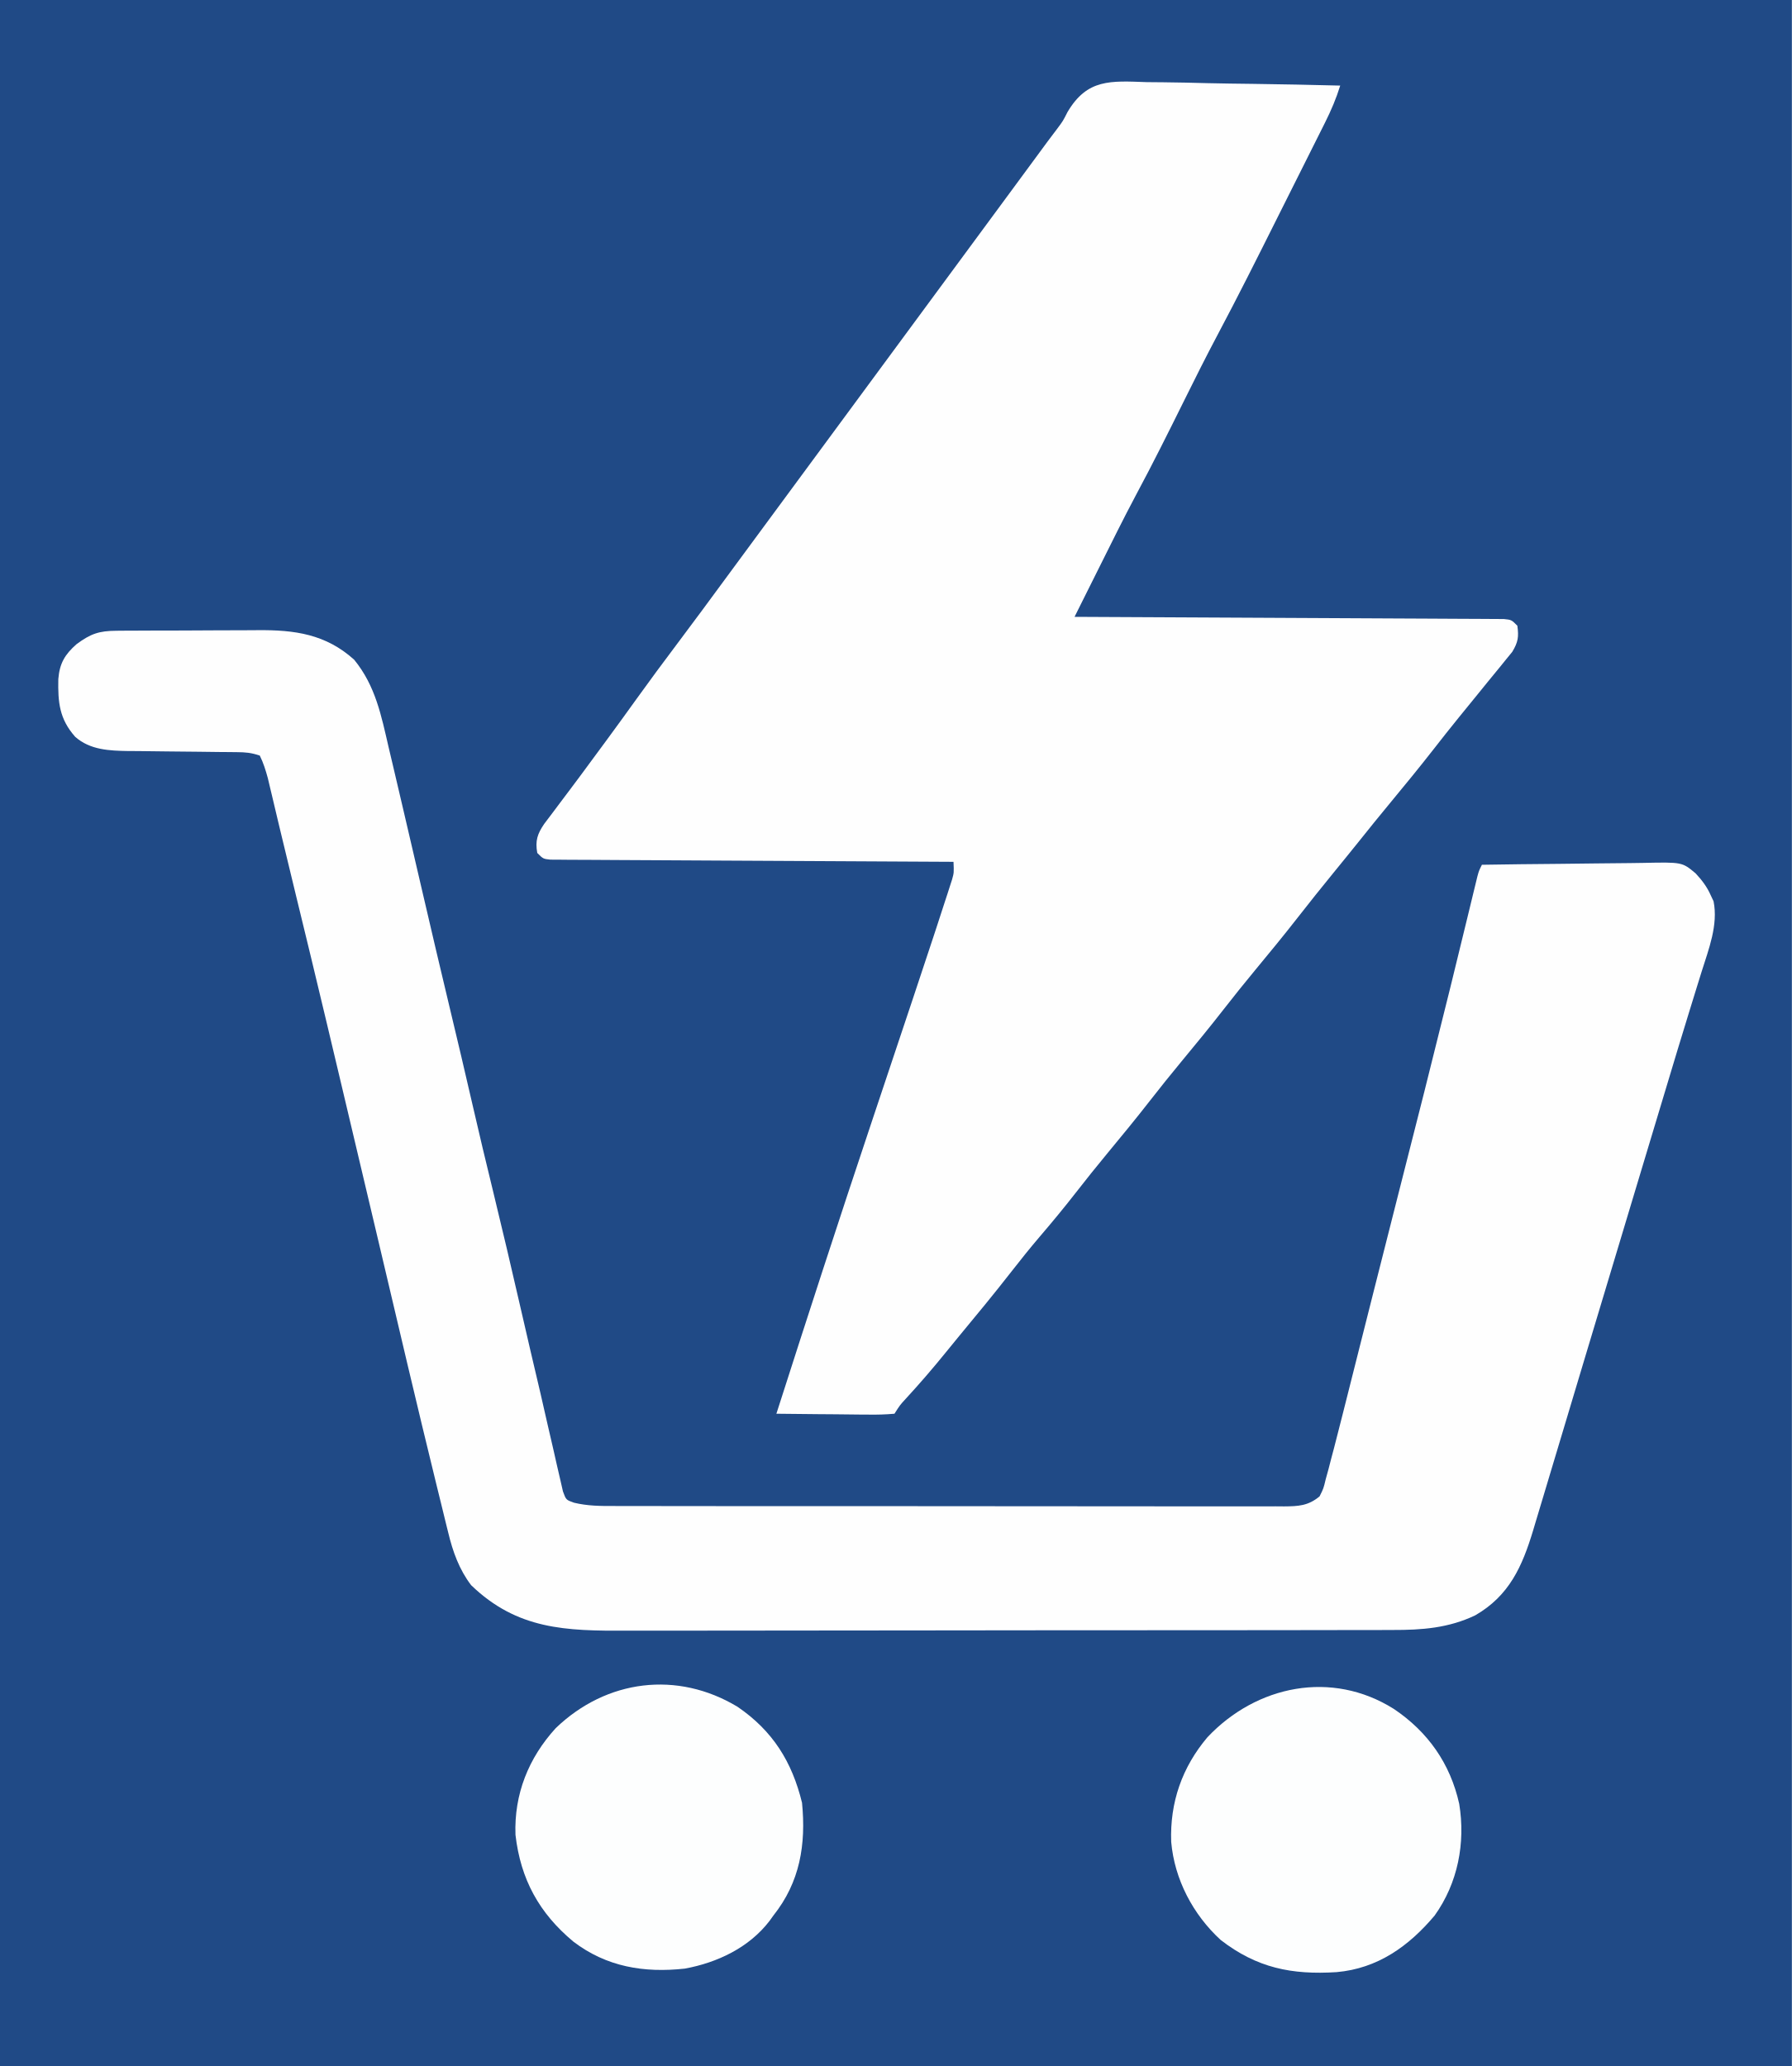
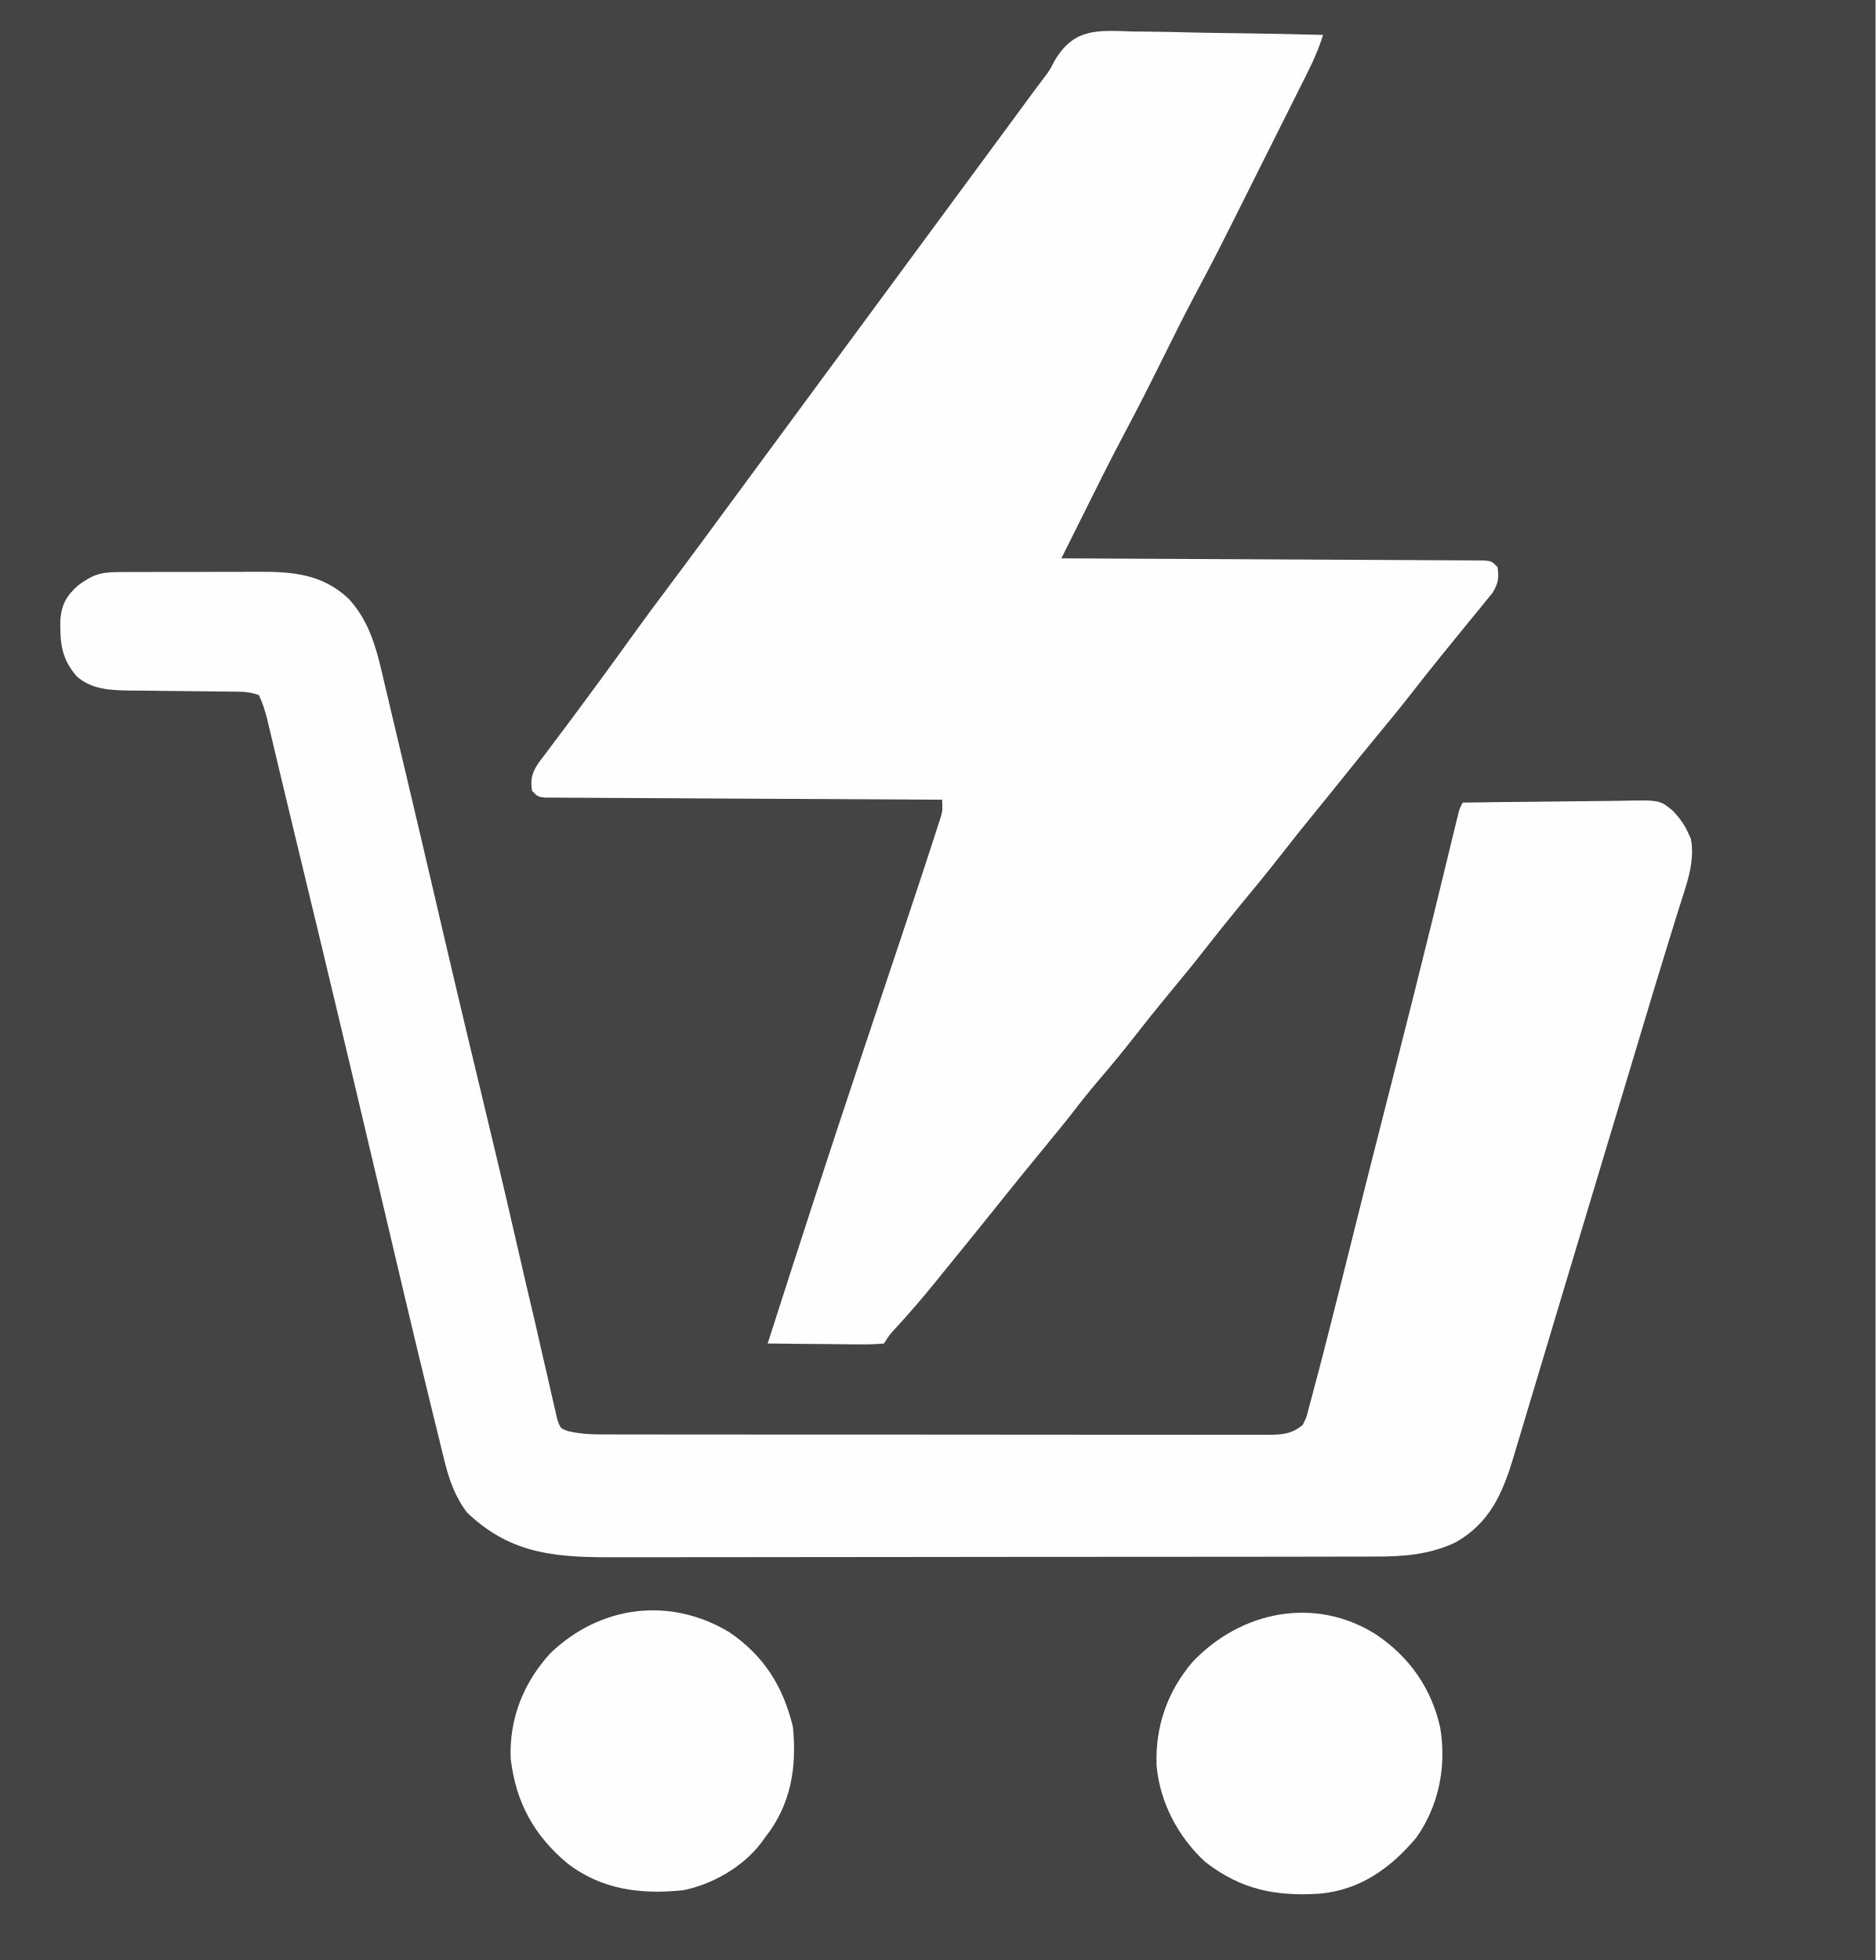
- <svg xmlns="http://www.w3.org/2000/svg" version="1.1" width="607" height="700">
-   <path d="M0 0 C200.31 0 400.62 0 607 0 C607 231 607 462 607 700 C406.69 700 206.38 700 0 700 C0 469 0 238 0 0 Z " fill="#204A86" transform="translate(0,0)" />
-   <path d="M0 0 C1.893 0.022 3.786 0.039 5.679 0.051 C10.637 0.097 15.591 0.215 20.548 0.348 C25.615 0.471 30.684 0.526 35.752 0.586 C45.679 0.714 55.603 0.919 65.527 1.172 C64.171 5.54 62.476 9.523 60.43 13.61 C60.124 14.224 59.817 14.838 59.502 15.471 C58.494 17.492 57.479 19.51 56.465 21.527 C55.751 22.953 55.038 24.378 54.326 25.804 C52.828 28.797 51.329 31.789 49.827 34.779 C47.931 38.553 46.041 42.33 44.152 46.108 C37.496 59.421 30.839 72.728 23.852 85.87 C19.988 93.149 16.314 100.518 12.654 107.901 C7.375 118.545 2.091 129.178 -3.528 139.647 C-7.94 147.935 -12.092 156.356 -16.281 164.758 C-17.078 166.353 -17.874 167.948 -18.671 169.544 C-20.606 173.419 -22.54 177.295 -24.473 181.172 C-23.712 181.175 -22.951 181.178 -22.167 181.182 C-3.673 181.263 14.821 181.355 33.314 181.459 C42.257 181.51 51.201 181.556 60.144 181.594 C67.937 181.627 75.73 181.666 83.522 181.715 C87.65 181.74 91.779 181.762 95.907 181.775 C99.789 181.788 103.671 181.81 107.554 181.839 C108.982 181.848 110.409 181.854 111.837 181.856 C113.781 181.859 115.725 181.876 117.668 181.893 C118.758 181.899 119.847 181.904 120.97 181.91 C123.527 182.172 123.527 182.172 125.527 184.172 C126.058 187.958 125.787 189.741 123.797 193.039 C122.986 194.032 122.175 195.024 121.34 196.047 C120.896 196.599 120.452 197.152 119.994 197.721 C118.519 199.549 117.023 201.36 115.527 203.172 C114.469 204.474 113.411 205.778 112.355 207.082 C110.158 209.794 107.954 212.5 105.746 215.203 C102.814 218.803 99.943 222.447 97.09 226.109 C92.335 232.206 87.437 238.177 82.51 244.134 C78.844 248.569 75.216 253.03 71.637 257.535 C68.852 261.016 66.032 264.467 63.215 267.922 C59.122 272.945 55.074 277.999 51.09 283.109 C46.407 289.115 41.577 294.99 36.719 300.855 C33.09 305.246 29.526 309.677 26.027 314.172 C21.368 320.159 16.558 326.013 11.719 331.855 C8.09 336.246 4.526 340.677 1.027 345.172 C-3.63 351.156 -8.437 357.008 -13.275 362.847 C-16.973 367.32 -20.598 371.84 -24.16 376.422 C-28.101 381.489 -32.181 386.41 -36.355 391.287 C-39.597 395.092 -42.716 398.976 -45.785 402.922 C-51.672 410.488 -57.775 417.869 -63.889 425.252 C-65.284 426.943 -66.669 428.64 -68.047 430.344 C-72.417 435.743 -76.92 440.966 -81.625 446.078 C-83.612 448.235 -83.612 448.235 -85.473 451.172 C-88.523 451.438 -91.369 451.519 -94.418 451.465 C-95.303 451.461 -96.188 451.456 -97.1 451.452 C-99.933 451.435 -102.765 451.397 -105.598 451.359 C-107.516 451.344 -109.434 451.331 -111.352 451.318 C-116.059 451.285 -120.766 451.233 -125.473 451.172 C-114.937 418.274 -104.272 385.422 -93.31 352.664 C-90.057 342.943 -86.809 333.221 -83.564 323.498 C-82.122 319.179 -80.678 314.861 -79.234 310.543 C-76.966 303.757 -74.712 296.967 -72.473 290.172 C-72.117 289.091 -71.76 288.011 -71.394 286.898 C-70.388 283.833 -69.391 280.765 -68.398 277.695 C-68.1 276.786 -67.801 275.876 -67.494 274.939 C-67.225 274.102 -66.957 273.266 -66.681 272.404 C-66.446 271.679 -66.211 270.954 -65.969 270.207 C-65.315 267.873 -65.315 267.873 -65.473 264.172 C-66.187 264.169 -66.902 264.165 -67.638 264.162 C-85.005 264.081 -102.372 263.989 -119.739 263.884 C-128.138 263.834 -136.536 263.788 -144.935 263.75 C-152.253 263.717 -159.571 263.677 -166.889 263.629 C-170.766 263.604 -174.642 263.582 -178.519 263.569 C-182.165 263.556 -185.811 263.534 -189.457 263.504 C-191.439 263.491 -193.421 263.487 -195.403 263.484 C-197.161 263.467 -197.161 263.467 -198.955 263.45 C-199.978 263.445 -201.002 263.439 -202.056 263.434 C-204.473 263.172 -204.473 263.172 -206.473 261.172 C-207.228 257.031 -206.41 254.683 -204.121 251.316 C-203.044 249.862 -201.952 248.418 -200.848 246.984 C-200.264 246.202 -199.68 245.419 -199.078 244.613 C-197.843 242.959 -196.601 241.309 -195.354 239.663 C-192.946 236.474 -190.577 233.257 -188.211 230.037 C-186.461 227.656 -184.705 225.279 -182.949 222.902 C-179.548 218.287 -176.194 213.639 -172.848 208.984 C-168.321 202.693 -163.722 196.463 -159.058 190.274 C-153.397 182.759 -147.828 175.176 -142.255 167.595 C-139.33 163.619 -136.401 159.645 -133.473 155.672 C-132.306 154.089 -131.139 152.505 -129.973 150.922 C-104.306 116.089 -78.639 81.255 -52.973 46.422 C-52.395 45.638 -51.817 44.853 -51.221 44.045 C-50.059 42.467 -48.896 40.89 -47.734 39.312 C-44.753 35.268 -41.774 31.223 -38.797 27.176 C-38.188 26.348 -37.579 25.521 -36.951 24.668 C-35.81 23.118 -34.669 21.567 -33.529 20.016 C-32.475 18.583 -31.404 17.162 -30.315 15.754 C-28.388 13.171 -28.388 13.171 -26.852 10.133 C-20.168 -1.185 -12.254 -0.427 0 0 Z " fill="#FEFEFE" transform="translate(388.4727,27.82812)" />
-   <path d="M0 0 C0.645 -0.007 1.289 -0.013 1.953 -0.02 C4.081 -0.039 6.209 -0.043 8.338 -0.045 C9.828 -0.052 11.318 -0.059 12.808 -0.066 C15.935 -0.078 19.062 -0.081 22.189 -0.08 C26.166 -0.08 30.141 -0.107 34.118 -0.142 C37.199 -0.164 40.281 -0.168 43.363 -0.167 C44.827 -0.169 46.291 -0.178 47.754 -0.194 C60.336 -0.315 70.839 1.146 80.459 9.802 C87.708 18.666 89.661 28.76 92.182 39.666 C92.613 41.489 93.046 43.312 93.48 45.135 C94.612 49.902 95.726 54.673 96.833 59.445 C97.475 62.21 98.12 64.973 98.766 67.736 C100.429 74.852 102.088 81.969 103.734 89.089 C106.686 101.856 109.698 114.608 112.744 127.353 C115.411 138.51 118.063 149.67 120.619 160.853 C122.829 170.519 125.146 180.157 127.494 189.791 C130.674 202.835 133.74 215.902 136.738 228.99 C138.975 238.754 141.241 248.511 143.551 258.258 C144.391 261.823 145.194 265.395 145.994 268.968 C146.665 271.943 147.358 274.912 148.056 277.88 C148.388 279.311 148.71 280.745 149.023 282.18 C149.459 284.175 149.931 286.163 150.404 288.15 C150.793 289.859 150.793 289.859 151.19 291.602 C152.241 294.487 152.241 294.487 154.954 295.442 C159.514 296.535 163.772 296.57 168.445 296.551 C169.443 296.555 170.441 296.559 171.469 296.563 C174.811 296.573 178.153 296.569 181.494 296.565 C183.891 296.57 186.288 296.575 188.684 296.581 C194.517 296.593 200.349 296.595 206.181 296.593 C210.921 296.591 215.661 296.593 220.401 296.597 C221.414 296.598 221.414 296.598 222.446 296.599 C223.818 296.6 225.189 296.601 226.56 296.603 C239.412 296.613 252.265 296.611 265.117 296.605 C276.876 296.6 288.635 296.611 300.394 296.63 C312.47 296.65 324.547 296.658 336.624 296.654 C343.403 296.652 350.182 296.655 356.961 296.669 C363.333 296.681 369.705 296.68 376.076 296.666 C378.417 296.664 380.758 296.667 383.099 296.675 C386.29 296.685 389.48 296.677 392.67 296.665 C393.601 296.672 394.532 296.679 395.49 296.687 C400.281 296.647 403.655 296.5 407.494 293.291 C408.833 290.631 408.833 290.631 409.576 287.497 C409.898 286.33 410.22 285.163 410.551 283.961 C410.862 282.75 411.174 281.538 411.494 280.291 C411.795 279.162 412.097 278.034 412.407 276.872 C413.361 273.249 414.279 269.619 415.189 265.986 C415.537 264.608 415.886 263.23 416.234 261.852 C417.171 258.148 418.104 254.442 419.035 250.735 C420.027 246.795 421.022 242.856 422.017 238.917 C423.259 233.996 424.501 229.075 425.742 224.153 C428.544 213.039 431.362 201.929 434.189 190.822 C443.045 156.052 443.045 156.052 451.701 121.232 C451.867 120.554 452.034 119.877 452.205 119.179 C453.926 112.161 455.639 105.141 457.345 98.119 C457.758 96.423 457.758 96.423 458.179 94.694 C458.69 92.595 459.199 90.495 459.706 88.395 C459.929 87.481 460.151 86.566 460.381 85.623 C460.573 84.829 460.765 84.035 460.964 83.217 C461.494 81.291 461.494 81.291 462.494 79.291 C471.239 79.151 479.984 79.045 488.73 78.98 C492.791 78.948 496.852 78.906 500.913 78.838 C504.836 78.772 508.758 78.737 512.682 78.721 C514.175 78.71 515.668 78.689 517.161 78.656 C530.321 78.381 530.321 78.381 534.867 82.187 C536.982 84.452 538.747 86.749 539.994 89.603 C540.474 90.618 540.474 90.618 540.963 91.654 C542.579 99.674 539.296 107.94 536.919 115.504 C536.252 117.628 535.594 119.755 534.939 121.882 C534.224 124.206 533.507 126.53 532.788 128.853 C530.101 137.536 527.483 146.241 524.867 154.946 C523.729 158.735 522.588 162.524 521.447 166.312 C520.564 169.243 519.682 172.174 518.799 175.105 C517.58 179.156 516.361 183.206 515.142 187.256 C509.058 207.464 502.975 227.673 496.912 247.888 C496.703 248.584 496.495 249.28 496.28 249.997 C494.214 256.883 492.15 263.77 490.088 270.657 C488.529 275.862 486.966 281.067 485.401 286.271 C484.778 288.346 484.156 290.422 483.535 292.499 C482.591 295.653 481.643 298.806 480.693 301.958 C480.413 302.899 480.133 303.84 479.844 304.809 C476.154 317.018 471.759 326.946 460.232 333.595 C451.196 337.916 442.165 338.585 432.269 338.558 C431.062 338.562 429.856 338.567 428.613 338.572 C425.285 338.582 421.958 338.584 418.63 338.581 C415.033 338.581 411.435 338.592 407.838 338.601 C400.798 338.618 393.758 338.624 386.718 338.625 C380.992 338.626 375.266 338.63 369.54 338.636 C353.284 338.654 337.028 338.663 320.772 338.661 C319.897 338.661 319.021 338.661 318.119 338.661 C317.243 338.661 316.366 338.661 315.463 338.661 C301.266 338.66 287.07 338.679 272.873 338.707 C258.275 338.736 243.677 338.75 229.079 338.748 C220.892 338.748 212.705 338.753 204.517 338.775 C197.545 338.793 190.573 338.797 183.601 338.784 C180.049 338.777 176.497 338.777 172.945 338.794 C152.163 338.89 135.751 338.464 120.1 323.392 C116.049 318.09 113.873 311.998 112.33 305.556 C112.141 304.798 111.951 304.041 111.756 303.26 C111.117 300.689 110.493 298.115 109.869 295.541 C109.406 293.659 108.943 291.778 108.479 289.897 C101.743 262.453 95.309 234.933 88.827 207.427 C84.884 190.694 80.922 173.966 76.956 157.239 C76.536 155.468 76.116 153.697 75.697 151.926 C74.298 146.026 72.898 140.127 71.494 134.228 C71.292 133.379 71.09 132.529 70.882 131.654 C67.528 117.565 64.13 103.488 60.693 89.419 C58.927 82.189 57.171 74.957 55.447 67.716 C55.124 66.362 54.801 65.007 54.477 63.653 C53.882 61.155 53.289 58.656 52.7 56.156 C52.438 55.056 52.175 53.956 51.904 52.822 C51.679 51.869 51.453 50.915 51.221 49.933 C50.483 47.249 49.732 44.787 48.494 42.291 C45.593 41.323 43.71 41.156 40.691 41.133 C39.716 41.123 38.741 41.112 37.736 41.102 C36.156 41.091 36.156 41.091 34.545 41.08 C32.312 41.052 30.08 41.023 27.848 40.994 C24.33 40.952 20.813 40.916 17.295 40.889 C13.899 40.861 10.503 40.816 7.107 40.767 C6.064 40.764 5.021 40.761 3.947 40.757 C-2.434 40.651 -8.988 40.403 -14.026 35.945 C-19.422 29.852 -19.902 24.234 -19.752 16.388 C-19.325 11.019 -17.509 8.012 -13.568 4.541 C-8.763 1.01 -6.024 0.039 0 0 Z " fill="#FEFEFE" transform="translate(39.50586,213.7095)" />
-   <path d="M0 0 C11.581 7.772 19.154 18.533 22.188 32.196 C24.344 45.44 21.742 58.995 13.876 70.008 C5.079 80.476 -5.487 87.984 -19.355 89.204 C-34.502 90.162 -46.345 87.808 -58.616 78.309 C-68 69.7 -74.265 57.786 -75.382 45.074 C-75.862 31.735 -71.705 19.789 -63.089 9.602 C-46.46 -7.995 -21.034 -13.209 0 0 Z " fill="#FDFEFE" transform="translate(472.1243,578.9919)" />
-   <path d="M0 0 C11.894 8.148 18.408 18.573 21.812 32.5 C23.197 46.619 21.132 59.366 12.125 70.688 C11.685 71.3 11.246 71.912 10.793 72.543 C3.875 81.574 -6.882 86.664 -17.875 88.688 C-31.666 90.206 -44.418 88.12 -55.664 79.531 C-67.199 69.912 -73.519 58.472 -75.258 43.359 C-75.756 29.608 -70.847 17.336 -61.621 7.215 C-44.425 -9.318 -20.408 -12.328 0 0 Z " fill="#FDFEFE" transform="translate(249.875,578.3125)" />
+ <svg xmlns="http://www.w3.org/2000/svg" version="1.1" width="645" height="674">
+   <path d="M0 0 C212.85 0 425.7 0 645 0 C645 222.42 645 444.84 645 674 C432.15 674 219.3 674 0 674 C0 451.58 0 229.16 0 0 Z " fill="#444444" transform="translate(0,0)" />
+   <path d="M0 0 C1.893 0.022 3.786 0.039 5.679 0.051 C10.637 0.097 15.591 0.215 20.548 0.348 C25.615 0.471 30.684 0.526 35.752 0.586 C45.679 0.714 55.603 0.919 65.527 1.172 C64.137 5.675 62.355 9.765 60.246 13.977 C59.92 14.63 59.595 15.284 59.259 15.956 C58.186 18.107 57.107 20.255 56.027 22.402 C55.269 23.918 54.511 25.433 53.754 26.948 C52.162 30.129 50.568 33.309 48.972 36.488 C46.956 40.505 44.944 44.524 42.934 48.544 C28.724 76.964 28.724 76.964 21.733 90.109 C18.205 96.744 14.843 103.457 11.509 110.191 C6.645 120.008 1.742 129.794 -3.431 139.452 C-7.873 147.813 -12.065 156.301 -16.289 164.773 C-17.085 166.368 -17.881 167.962 -18.677 169.556 C-20.61 173.427 -22.542 177.299 -24.473 181.172 C-23.712 181.175 -22.951 181.178 -22.167 181.182 C-3.673 181.263 14.821 181.355 33.314 181.459 C42.257 181.51 51.201 181.556 60.144 181.594 C67.937 181.627 75.73 181.666 83.522 181.715 C87.65 181.74 91.779 181.762 95.907 181.775 C99.789 181.788 103.671 181.81 107.554 181.839 C108.982 181.848 110.409 181.854 111.837 181.856 C113.781 181.859 115.725 181.876 117.668 181.893 C118.758 181.899 119.847 181.904 120.97 181.91 C123.527 182.172 123.527 182.172 125.527 184.172 C126.058 187.958 125.787 189.741 123.797 193.039 C122.986 194.032 122.175 195.024 121.34 196.047 C120.896 196.599 120.452 197.152 119.994 197.721 C118.519 199.549 117.023 201.36 115.527 203.172 C114.469 204.474 113.411 205.778 112.355 207.082 C110.158 209.794 107.954 212.5 105.746 215.203 C102.814 218.803 99.943 222.447 97.09 226.109 C92.335 232.206 87.437 238.177 82.51 244.134 C78.844 248.569 75.216 253.03 71.637 257.535 C68.852 261.016 66.032 264.467 63.215 267.922 C59.122 272.945 55.074 277.999 51.09 283.109 C46.407 289.115 41.577 294.99 36.719 300.855 C33.09 305.246 29.526 309.677 26.027 314.172 C21.37 320.156 16.563 326.008 11.725 331.847 C8.027 336.32 4.402 340.84 0.84 345.422 C-3.189 350.603 -7.361 355.637 -11.625 360.625 C-14.779 364.324 -17.797 368.1 -20.754 371.957 C-23.398 375.364 -26.145 378.684 -28.883 382.016 C-35.464 390.026 -42.008 398.068 -48.473 406.172 C-53.583 412.579 -58.763 418.931 -63.939 425.286 C-65.294 426.952 -66.644 428.621 -67.992 430.293 C-72.379 435.71 -76.904 440.949 -81.625 446.078 C-83.612 448.235 -83.612 448.235 -85.473 451.172 C-88.523 451.438 -91.369 451.519 -94.418 451.465 C-95.303 451.461 -96.188 451.456 -97.1 451.452 C-99.933 451.435 -102.765 451.397 -105.598 451.359 C-107.516 451.344 -109.434 451.331 -111.352 451.318 C-116.059 451.285 -120.766 451.233 -125.473 451.172 C-114.937 418.274 -104.272 385.422 -93.31 352.664 C-90.057 342.943 -86.809 333.221 -83.564 323.498 C-82.122 319.179 -80.678 314.861 -79.234 310.543 C-76.966 303.757 -74.712 296.967 -72.473 290.172 C-72.117 289.091 -71.76 288.011 -71.394 286.898 C-70.388 283.833 -69.391 280.765 -68.398 277.695 C-68.1 276.786 -67.801 275.876 -67.494 274.939 C-67.225 274.102 -66.957 273.266 -66.681 272.404 C-66.446 271.679 -66.211 270.954 -65.969 270.207 C-65.315 267.873 -65.315 267.873 -65.473 264.172 C-66.187 264.169 -66.902 264.165 -67.638 264.162 C-85.005 264.081 -102.372 263.989 -119.739 263.884 C-128.138 263.834 -136.536 263.788 -144.935 263.75 C-152.253 263.717 -159.571 263.677 -166.889 263.629 C-170.766 263.604 -174.642 263.582 -178.519 263.569 C-182.165 263.556 -185.811 263.534 -189.457 263.504 C-191.439 263.491 -193.421 263.487 -195.403 263.484 C-197.161 263.467 -197.161 263.467 -198.955 263.45 C-199.978 263.445 -201.002 263.439 -202.056 263.434 C-204.473 263.172 -204.473 263.172 -206.473 261.172 C-207.228 257.031 -206.41 254.683 -204.121 251.316 C-203.044 249.862 -201.952 248.418 -200.848 246.984 C-200.264 246.202 -199.68 245.419 -199.078 244.613 C-197.843 242.959 -196.601 241.309 -195.354 239.663 C-192.946 236.474 -190.577 233.257 -188.211 230.037 C-186.461 227.656 -184.705 225.279 -182.949 222.902 C-179.548 218.287 -176.194 213.639 -172.848 208.984 C-168.321 202.693 -163.722 196.463 -159.058 190.274 C-153.397 182.759 -147.828 175.176 -142.255 167.595 C-139.33 163.619 -136.401 159.645 -133.473 155.672 C-132.306 154.089 -131.139 152.505 -129.973 150.922 C-104.306 116.089 -78.639 81.255 -52.973 46.422 C-52.395 45.638 -51.817 44.853 -51.221 44.045 C-50.059 42.467 -48.896 40.89 -47.734 39.312 C-44.753 35.268 -41.774 31.223 -38.797 27.176 C-38.188 26.348 -37.579 25.521 -36.951 24.668 C-35.81 23.118 -34.669 21.567 -33.529 20.016 C-32.475 18.583 -31.404 17.162 -30.315 15.754 C-28.388 13.171 -28.388 13.171 -26.852 10.133 C-20.168 -1.185 -12.254 -0.427 0 0 Z " fill="#FEFEFE" transform="translate(389.4727,10.82812)" />
+   <path d="M0 0 C0.972 -0.008 0.972 -0.008 1.963 -0.015 C4.101 -0.029 6.238 -0.028 8.376 -0.026 C9.871 -0.03 11.366 -0.034 12.861 -0.039 C15.997 -0.047 19.132 -0.046 22.268 -0.041 C26.262 -0.035 30.256 -0.052 34.25 -0.075 C37.34 -0.09 40.431 -0.091 43.521 -0.088 C44.992 -0.088 46.463 -0.094 47.934 -0.104 C60.006 -0.177 70.373 0.616 79.462 9.275 C87.386 17.953 89.389 28.5 92.009 39.657 C92.347 41.076 92.684 42.495 93.022 43.914 C93.912 47.653 94.795 51.393 95.677 55.134 C96.55 58.828 97.428 62.52 98.306 66.212 C102.501 83.873 106.637 101.547 110.753 119.227 C112.212 125.494 113.678 131.76 115.15 138.025 C115.382 139.012 115.382 139.012 115.618 140.019 C118.893 153.949 122.241 167.862 125.587 181.775 C129.39 197.583 133.151 213.397 136.771 229.248 C138.982 238.922 141.231 248.586 143.52 258.242 C144.359 261.807 145.163 265.379 145.962 268.952 C146.634 271.927 147.327 274.896 148.024 277.864 C148.356 279.295 148.678 280.729 148.991 282.164 C149.427 284.16 149.899 286.147 150.373 288.134 C150.761 289.843 150.761 289.843 151.158 291.586 C152.209 294.471 152.209 294.471 154.922 295.426 C159.482 296.519 163.741 296.554 168.413 296.535 C169.411 296.539 170.409 296.543 171.438 296.547 C174.779 296.557 178.121 296.553 181.463 296.549 C183.859 296.554 186.256 296.559 188.653 296.565 C194.485 296.577 200.317 296.579 206.149 296.577 C210.889 296.575 215.629 296.577 220.369 296.581 C221.382 296.582 221.382 296.582 222.415 296.583 C223.786 296.584 225.157 296.585 226.528 296.587 C239.381 296.598 252.233 296.595 265.085 296.589 C276.844 296.584 288.603 296.595 300.362 296.614 C312.439 296.634 324.515 296.642 336.592 296.638 C343.371 296.636 350.15 296.639 356.929 296.653 C363.301 296.666 369.673 296.664 376.045 296.651 C378.386 296.648 380.727 296.651 383.068 296.659 C386.258 296.67 389.448 296.662 392.638 296.649 C393.569 296.656 394.5 296.664 395.459 296.671 C400.249 296.631 403.625 296.485 407.462 293.275 C408.803 290.598 408.803 290.598 409.548 287.45 C409.87 286.283 410.192 285.116 410.524 283.914 C410.988 282.112 410.988 282.112 411.462 280.275 C411.759 279.178 412.056 278.082 412.362 276.952 C413.297 273.462 414.196 269.964 415.087 266.462 C415.436 265.103 415.784 263.743 416.133 262.384 C418.946 251.39 421.695 240.38 424.436 229.368 C427.462 217.215 430.524 205.072 433.611 192.935 C433.985 191.461 434.36 189.988 434.735 188.515 C435.309 186.254 435.884 183.994 436.459 181.734 C436.848 180.203 437.237 178.672 437.627 177.141 C438.017 175.607 438.406 174.074 438.796 172.541 C443.153 155.406 447.488 138.266 451.701 121.095 C451.866 120.421 452.031 119.747 452.202 119.053 C453.913 112.074 455.615 105.093 457.311 98.111 C457.587 96.979 457.862 95.848 458.146 94.682 C458.658 92.582 459.167 90.481 459.674 88.379 C459.897 87.464 460.12 86.55 460.349 85.607 C460.542 84.813 460.734 84.019 460.932 83.201 C461.462 81.275 461.462 81.275 462.462 79.275 C471.207 79.135 479.952 79.029 488.698 78.964 C492.76 78.933 496.82 78.89 500.882 78.822 C504.804 78.757 508.727 78.721 512.65 78.705 C514.143 78.694 515.636 78.673 517.129 78.64 C530.289 78.365 530.289 78.365 534.835 82.171 C536.95 84.436 538.716 86.733 539.962 89.587 C540.442 90.602 540.442 90.602 540.931 91.638 C542.547 99.658 539.264 107.924 536.887 115.488 C536.22 117.612 535.563 119.739 534.908 121.866 C534.192 124.19 533.476 126.514 532.756 128.837 C530.069 137.521 527.452 146.225 524.836 154.93 C523.697 158.719 522.556 162.508 521.415 166.296 C520.532 169.227 519.65 172.158 518.768 175.09 C517.549 179.14 516.329 183.19 515.11 187.24 C509.026 207.449 502.944 227.658 496.88 247.872 C496.672 248.568 496.463 249.264 496.248 249.981 C494.183 256.867 492.119 263.754 490.056 270.641 C488.497 275.847 486.935 281.051 485.37 286.255 C484.746 288.33 484.124 290.406 483.503 292.483 C482.559 295.637 481.611 298.79 480.662 301.943 C480.381 302.883 480.101 303.824 479.812 304.793 C476.122 317.002 471.727 326.93 460.201 333.579 C451.164 337.901 442.133 338.57 432.237 338.542 C431.03 338.547 429.824 338.551 428.581 338.556 C425.253 338.566 421.926 338.568 418.598 338.565 C415.001 338.565 411.404 338.576 407.806 338.586 C400.766 338.602 393.726 338.608 386.686 338.609 C380.96 338.61 375.234 338.614 369.508 338.62 C353.252 338.638 336.996 338.647 320.74 338.646 C319.865 338.645 318.99 338.645 318.088 338.645 C317.211 338.645 316.335 338.645 315.432 338.645 C301.235 338.644 287.038 338.663 272.841 338.692 C258.243 338.72 243.645 338.734 229.047 338.732 C220.86 338.732 212.673 338.737 204.486 338.759 C197.513 338.777 190.542 338.781 183.57 338.768 C180.017 338.761 176.465 338.761 172.913 338.778 C152.131 338.874 135.719 338.448 120.068 323.376 C116.017 318.074 113.841 311.982 112.298 305.54 C112.109 304.783 111.92 304.025 111.724 303.244 C111.086 300.673 110.461 298.099 109.837 295.525 C109.374 293.644 108.911 291.763 108.447 289.882 C101.71 262.434 95.277 234.91 88.793 207.402 C82.687 181.494 76.56 155.592 70.337 129.712 C69.822 127.567 69.307 125.423 68.792 123.278 C65.556 109.81 62.316 96.343 59.056 82.88 C58.044 78.694 57.04 74.507 56.044 70.317 C55.403 67.62 54.759 64.923 54.115 62.226 C53.664 60.333 53.217 58.439 52.77 56.545 C52.497 55.404 52.224 54.263 51.943 53.087 C51.586 51.581 51.586 51.581 51.221 50.044 C50.473 47.315 49.725 44.811 48.462 42.275 C45.561 41.308 43.679 41.14 40.659 41.117 C39.684 41.107 38.709 41.096 37.704 41.086 C36.125 41.075 36.125 41.075 34.513 41.064 C32.281 41.036 30.048 41.007 27.816 40.978 C24.298 40.937 20.781 40.9 17.263 40.873 C13.867 40.846 10.472 40.8 7.076 40.751 C6.033 40.748 4.99 40.745 3.915 40.741 C-2.466 40.635 -9.02 40.387 -14.058 35.929 C-19.454 29.836 -19.934 24.218 -19.784 16.372 C-19.357 11.003 -17.54 7.996 -13.6 4.525 C-8.779 0.983 -6.046 0.024 0 0 Z " fill="#FEFEFE" transform="translate(40.5376,196.7253)" />
+   <path d="M0 0 C11.581 7.772 19.154 18.533 22.188 32.196 C24.344 45.44 21.742 58.995 13.876 70.008 C5.079 80.476 -5.487 87.984 -19.355 89.204 C-34.502 90.162 -46.345 87.808 -58.616 78.309 C-68 69.7 -74.265 57.786 -75.382 45.074 C-75.862 31.735 -71.705 19.789 -63.089 9.602 C-46.46 -7.995 -21.034 -13.209 0 0 Z " fill="#FEFEFE" transform="translate(473.1243,561.9919)" />
+   <path d="M0 0 C11.894 8.148 18.408 18.573 21.812 32.5 C23.197 46.619 21.132 59.366 12.125 70.688 C11.685 71.3 11.246 71.912 10.793 72.543 C4.543 80.702 -5.861 86.668 -15.875 88.688 C-30.353 90.206 -43.816 88.58 -55.664 79.531 C-67.199 69.912 -73.519 58.472 -75.258 43.359 C-75.756 29.608 -70.847 17.336 -61.621 7.215 C-44.425 -9.318 -20.408 -12.328 0 0 Z " fill="#FEFEFE" transform="translate(250.875,561.3125)" />
</svg>
